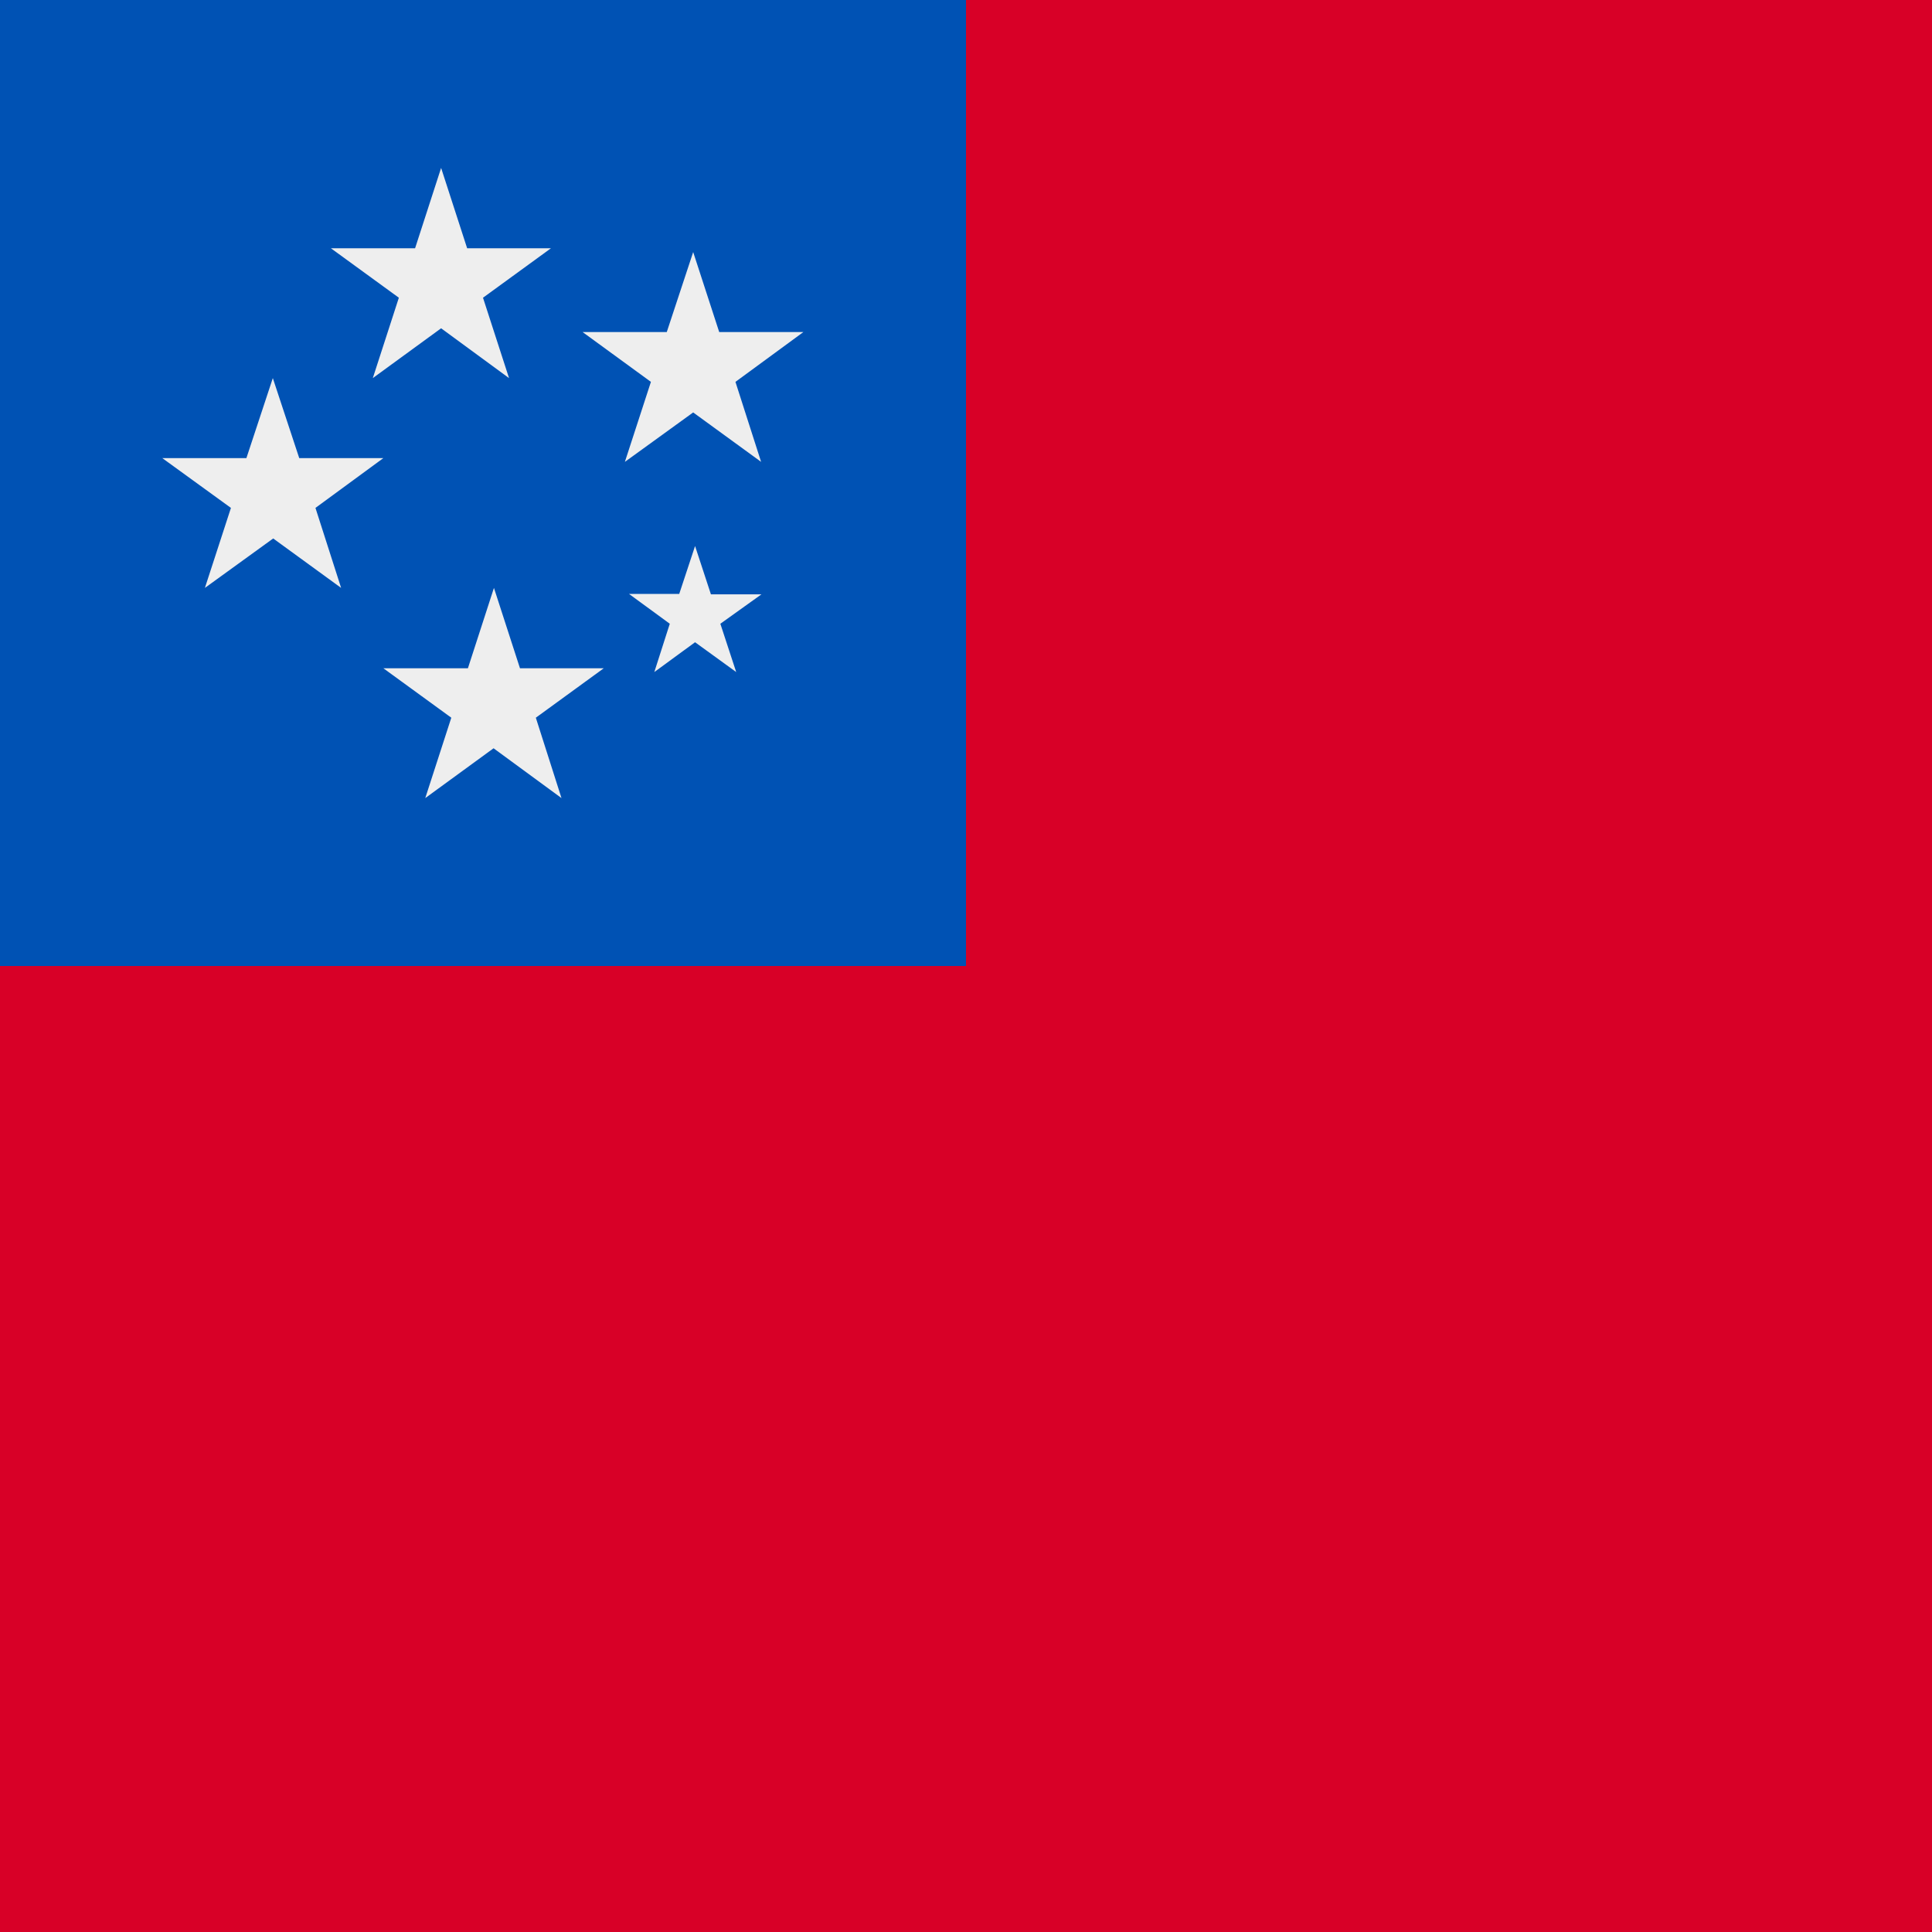
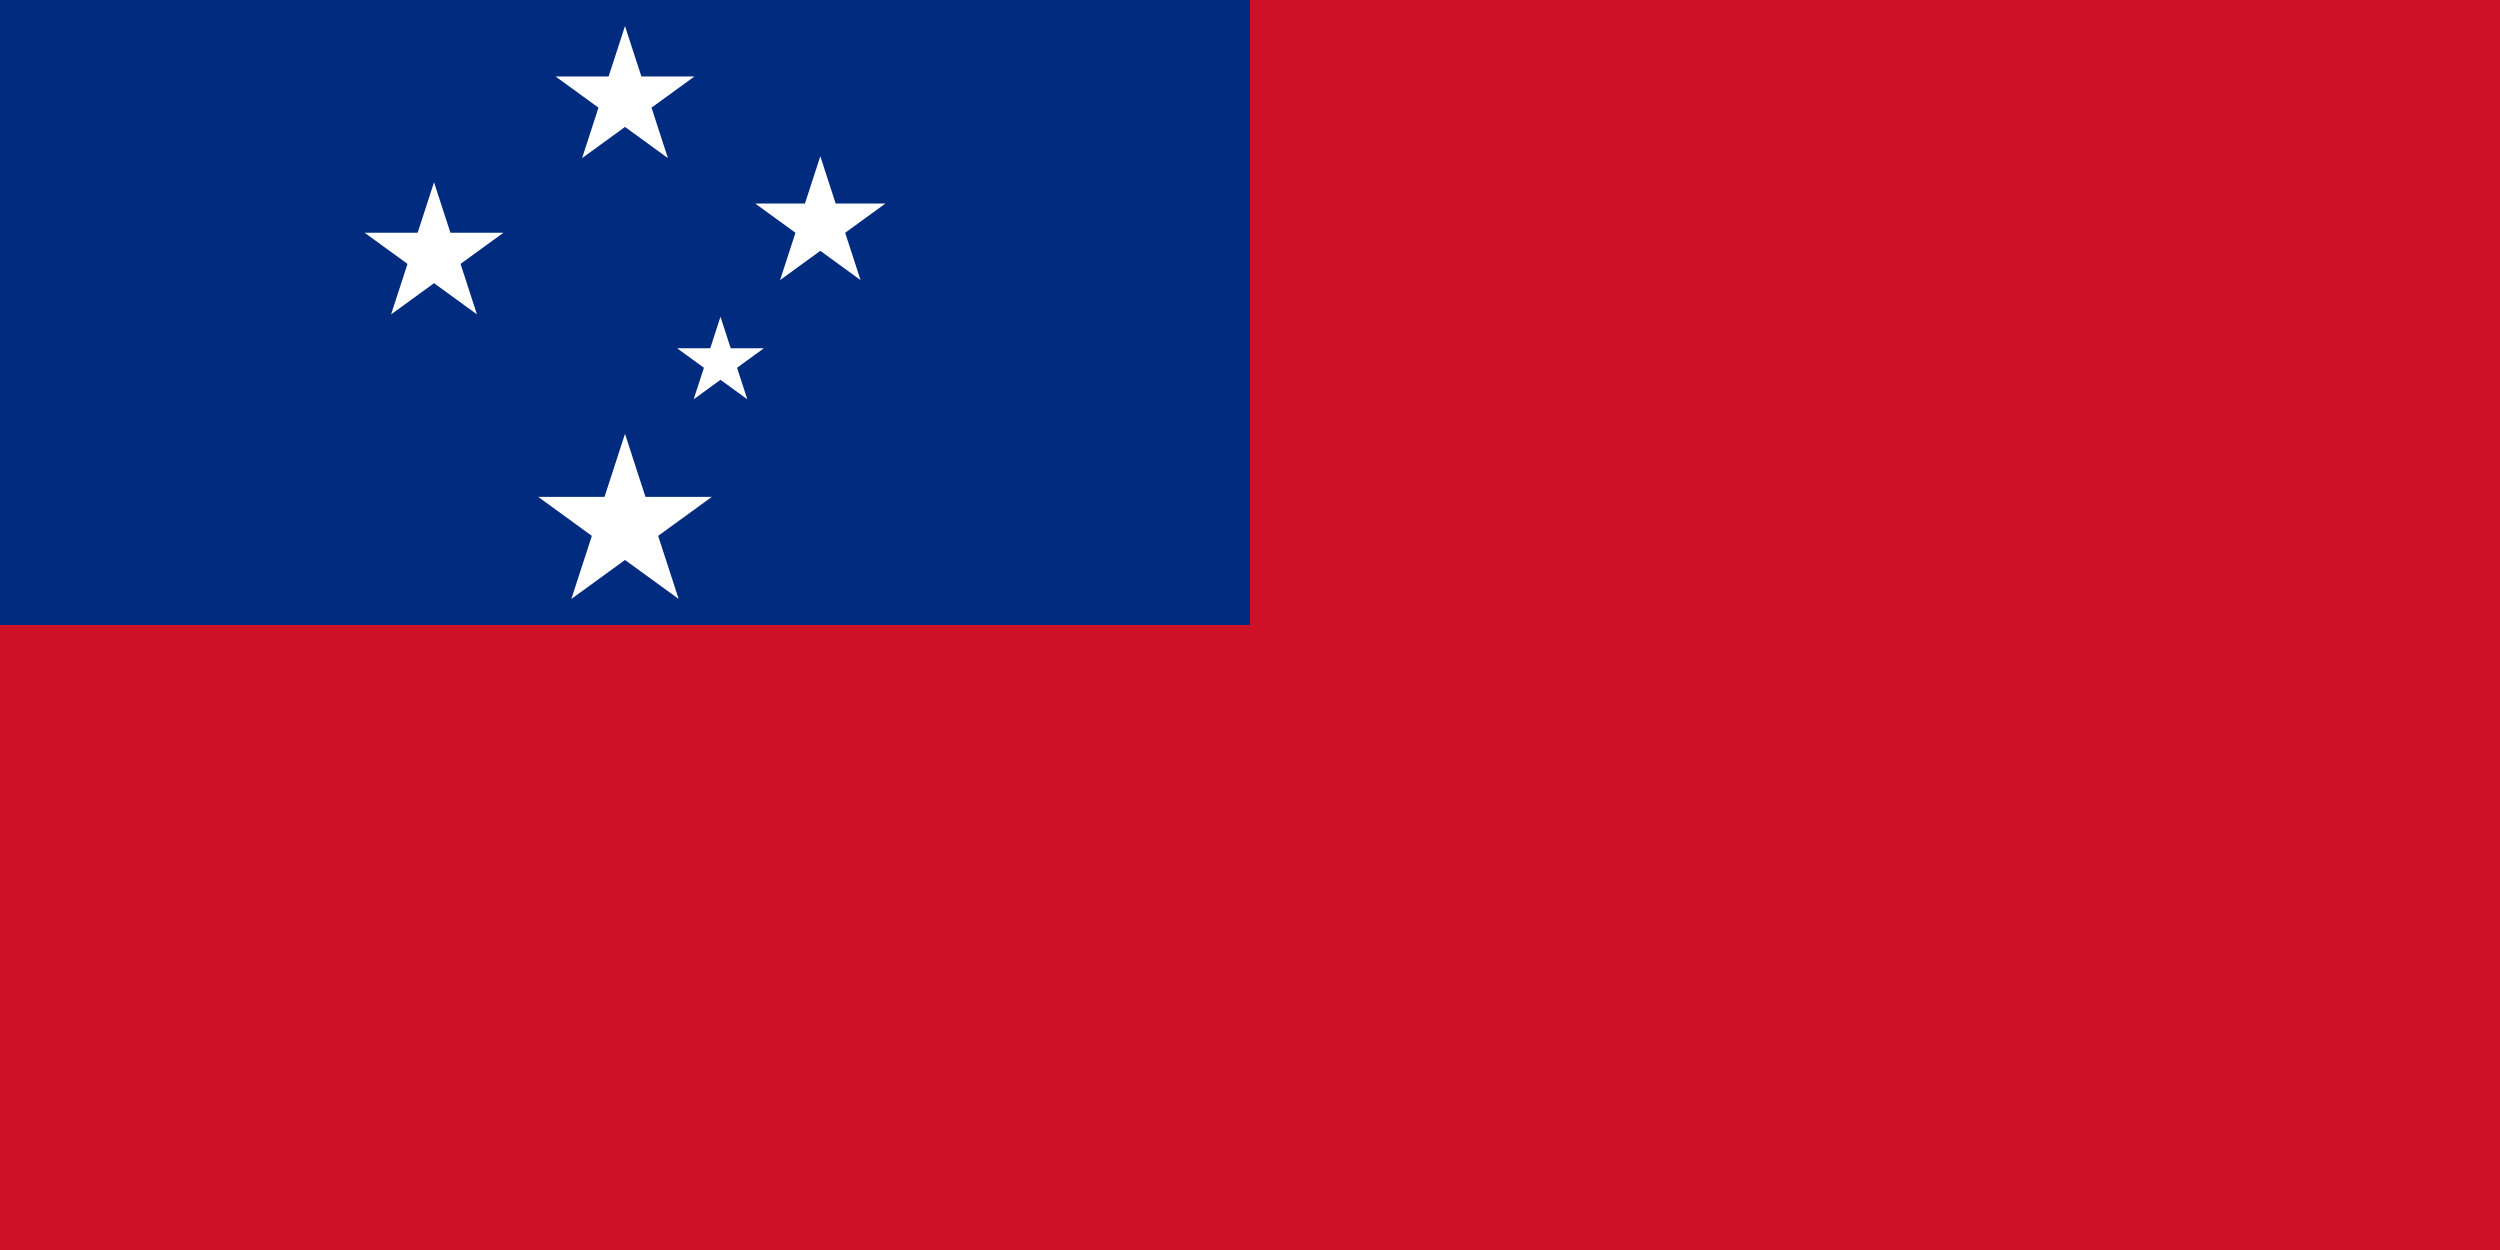
- <svg xmlns="http://www.w3.org/2000/svg" width="512" height="512" fill="none">
-   <path fill="#D80027" d="M0 0h512v512H0z" />
-   <path fill="#0052B4" d="M0 0h256v256H0z" />
-   <path fill="#EEE" d="m184.2 144.7 4.2 12.8h13.4l-10.9 7.8 4.2 12.8-10.9-7.9-10.8 7.9 4.1-12.8-10.8-7.9H180zM116.9 44.5l6.9 21.3H146l-18 13.1 6.9 21.3-18-13.2-18.1 13.2 6.9-21.3-18-13.1H110zm66.8 22.3 6.9 21.2h22.3l-18 13.2 6.8 21.2-18-13.1-18.1 13.1 6.9-21.2L154.4 88h22.3zm-52.8 89 6.9 21.3H160l-18 13.1 6.8 21.3-18-13.2-18.1 13.2 6.9-21.3-18-13.1H124zm-58.6-55.6 7 21.2h22.3l-18 13.2 6.8 21.2-18-13.1-18.1 13.1 6.9-21.2L43 121.4h22.3z" />
+ <svg xmlns="http://www.w3.org/2000/svg" xmlns:xlink="http://www.w3.org/1999/xlink" viewBox="0 0 2880 1440">
+   <defs>
+     <path id="a" d="M0 0l.309.951L-.5.363h1l-.809.588z" />
+   </defs>
+   <path fill="#ce1126" d="M0 0h2880v1440H0z" />
+   <path fill="#002b7f" d="M0 0h1440v720H0z" />
+   <g fill="#fff">
+     <use xlink:href="#a" transform="matrix(160 0 0 160 720 30)" />
+     <use xlink:href="#a" transform="matrix(160 0 0 160 500 210)" />
+     <use xlink:href="#a" transform="matrix(150 0 0 150 945 180)" />
+     <use xlink:href="#a" transform="matrix(100 0 0 100 830 364.894)" />
+     <use xlink:href="#a" transform="matrix(200 0 0 200 720 499.789)" />
+   </g>
</svg>
